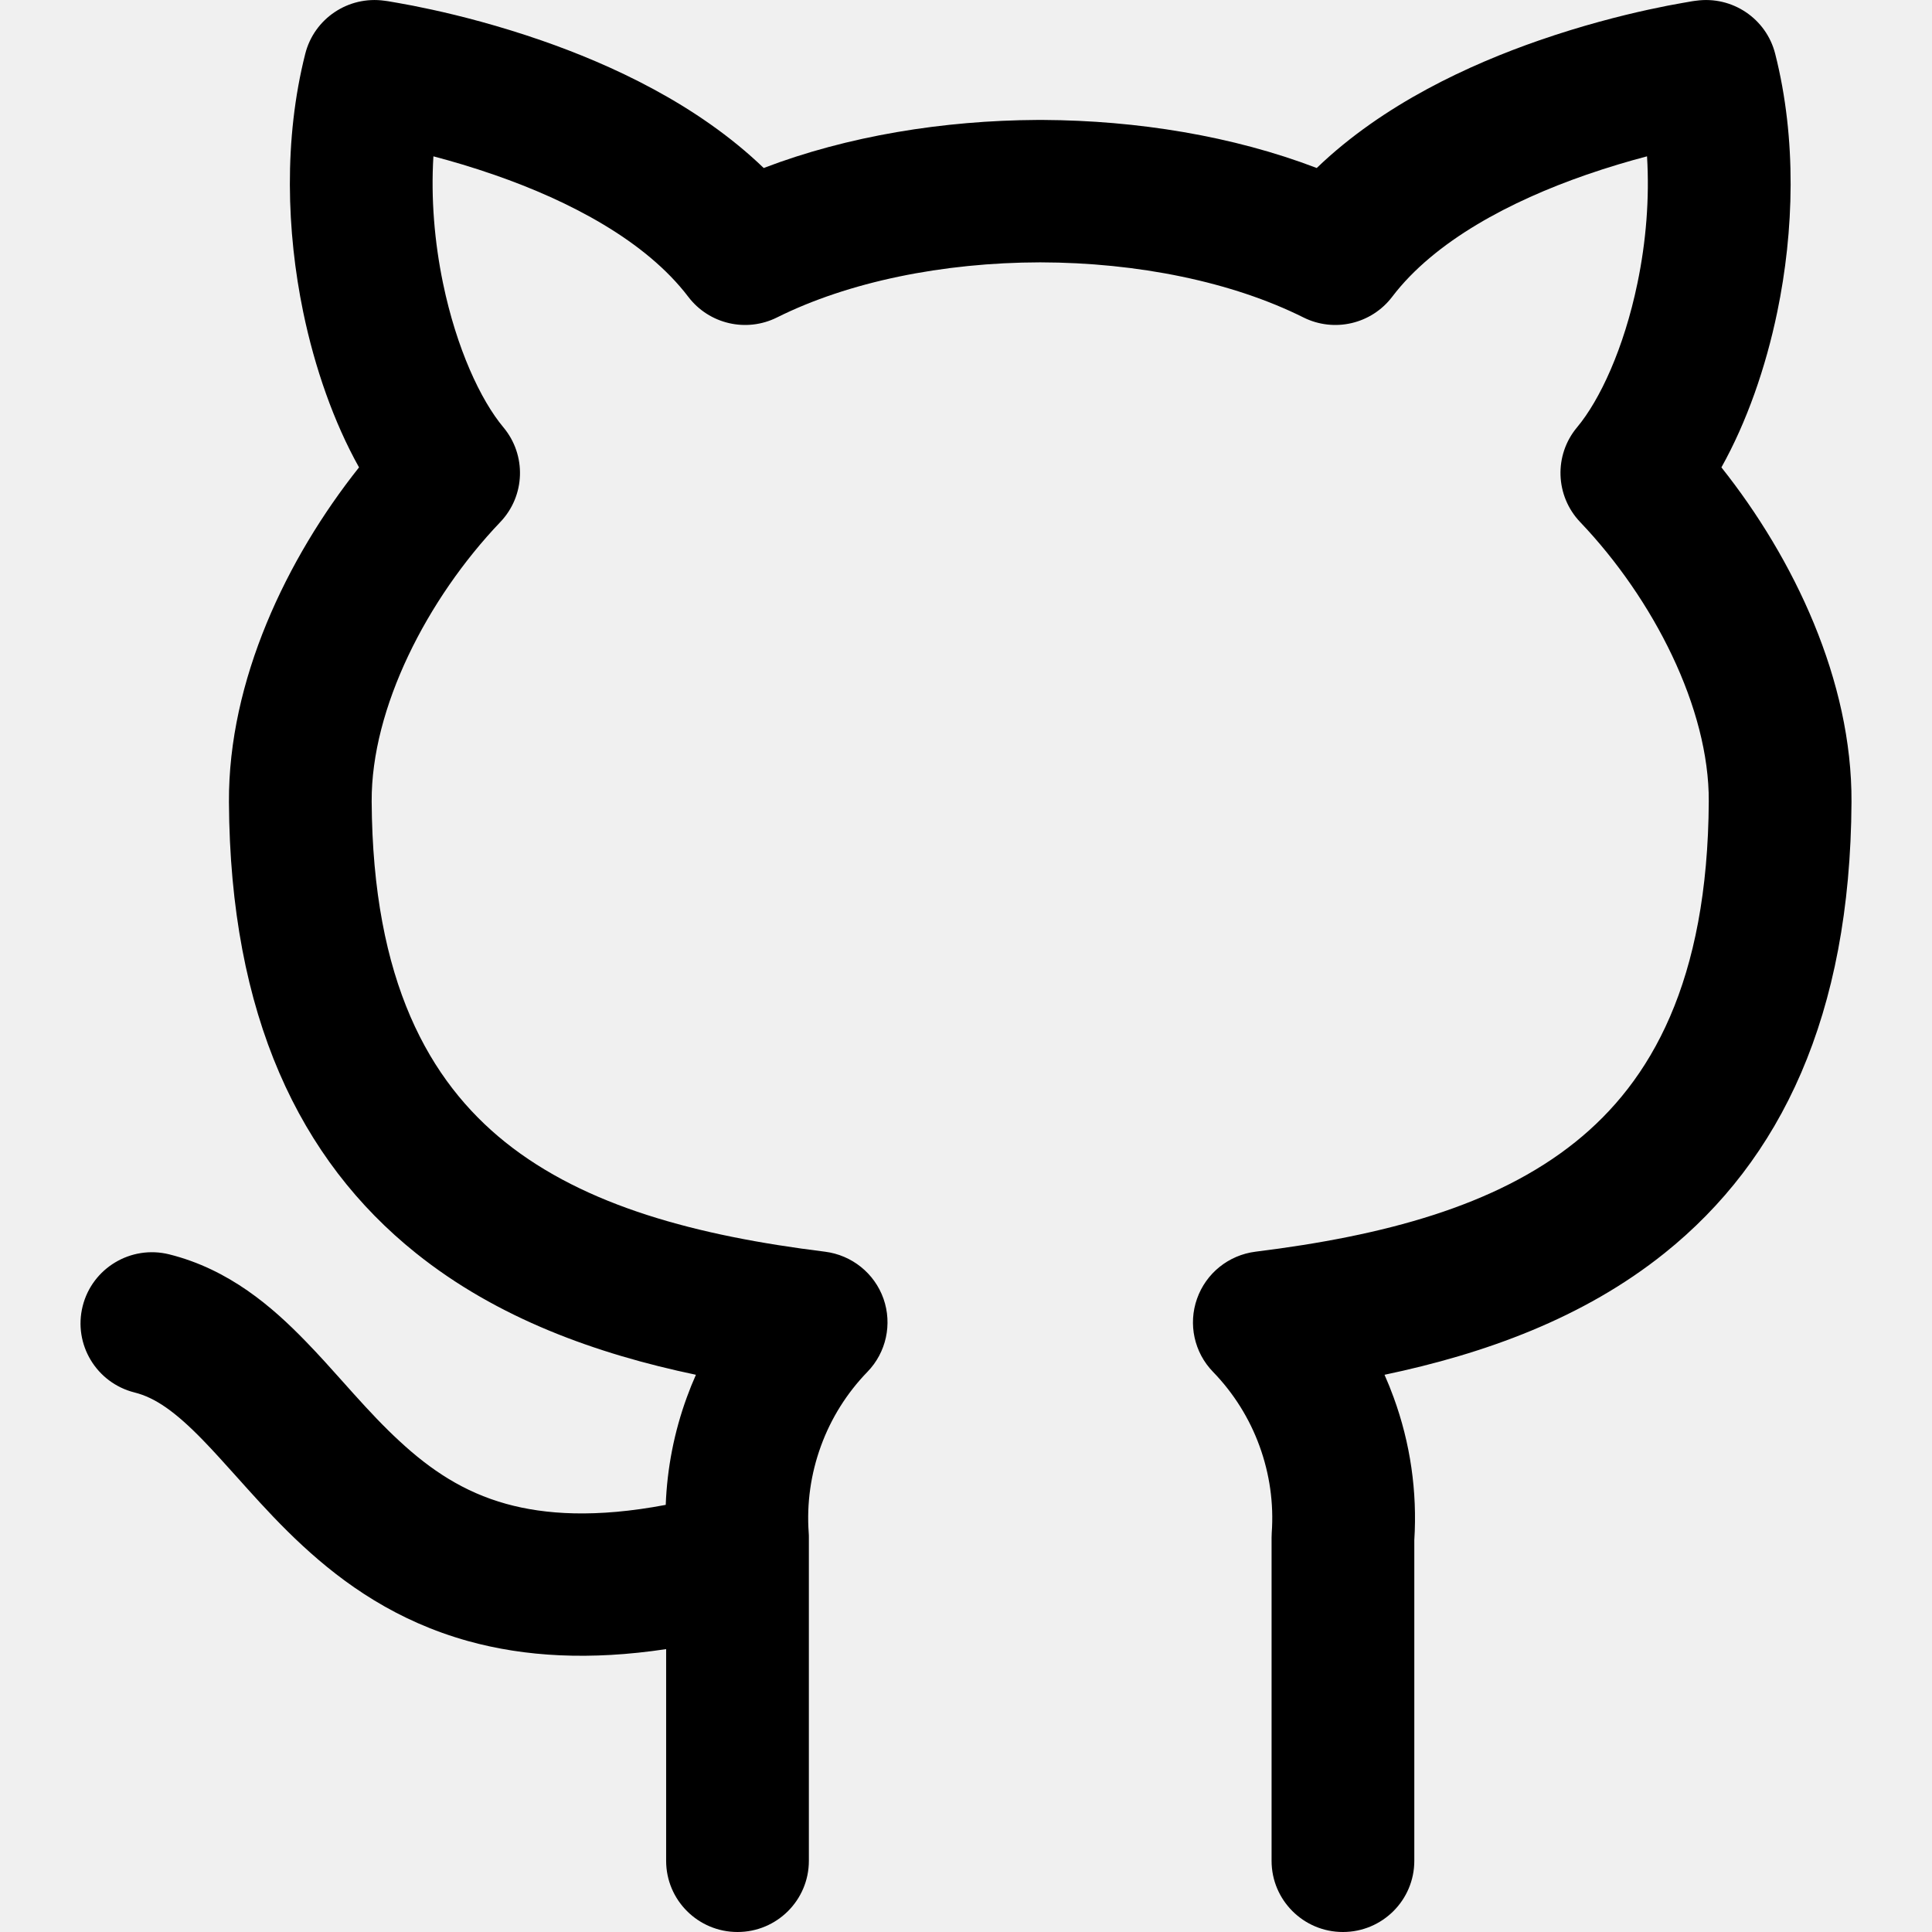
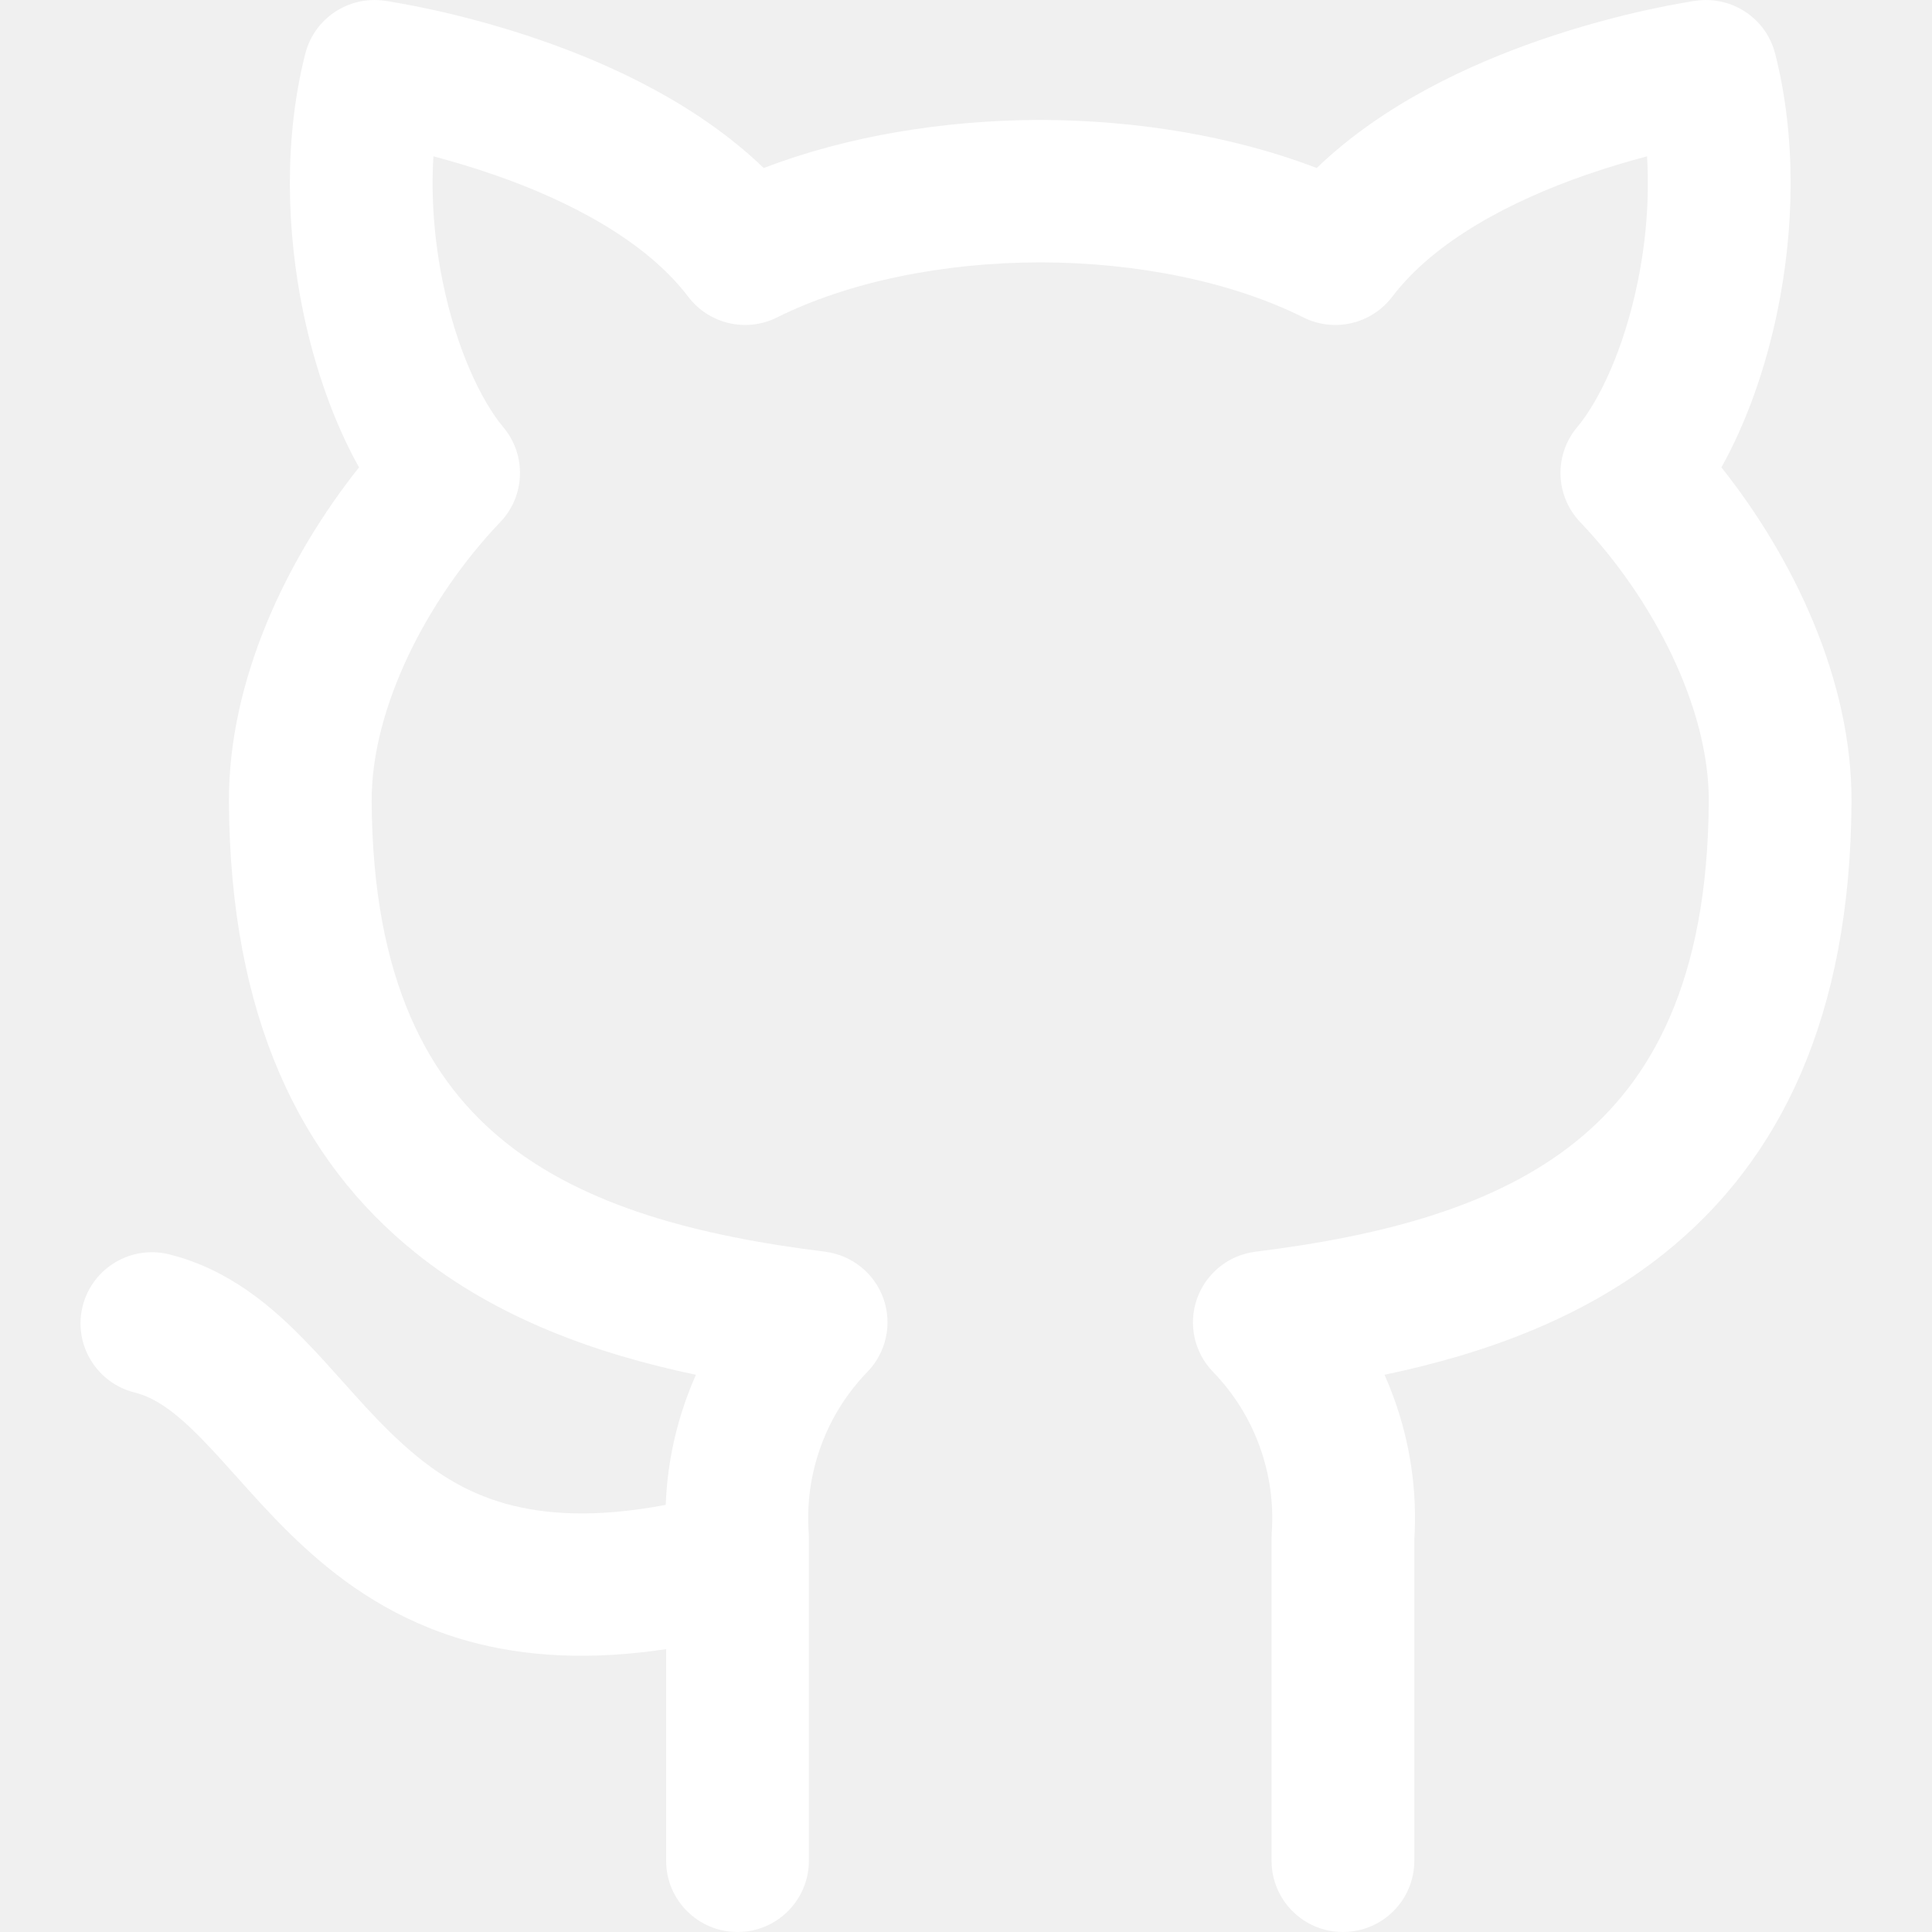
<svg xmlns="http://www.w3.org/2000/svg" width="24" height="24" viewBox="0 0 24 24" fill="none">
-   <path fill-rule="evenodd" clip-rule="evenodd" d="M4.776 0.009L4.778 0.009L4.781 0.01L4.792 0.011L4.826 0.016C4.855 0.021 4.896 0.028 4.947 0.037C5.048 0.054 5.192 0.082 5.367 0.12C5.716 0.196 6.198 0.319 6.728 0.503C7.58 0.799 8.658 1.289 9.487 2.087C10.53 1.688 11.721 1.496 12.888 1.49L12.903 1.49L12.922 1.49L12.941 1.49L12.956 1.49C14.123 1.496 15.314 1.688 16.357 2.087C17.186 1.289 18.264 0.799 19.116 0.503C19.646 0.319 20.128 0.196 20.477 0.12C20.652 0.082 20.796 0.054 20.898 0.037C20.948 0.028 20.989 0.021 21.018 0.016L21.052 0.011L21.063 0.01L21.066 0.009L21.069 0.009C21.517 -0.054 21.941 0.23 22.052 0.668C22.322 1.732 22.285 2.875 22.078 3.874C21.934 4.57 21.697 5.246 21.384 5.806C22.284 6.938 23.008 8.456 23 9.963C22.986 12.619 22.12 14.411 20.679 15.566C19.668 16.377 18.438 16.818 17.199 17.078C17.24 17.17 17.278 17.264 17.312 17.358C17.52 17.926 17.607 18.529 17.569 19.132V23.116C17.569 23.604 17.172 24 16.682 24C16.193 24 15.796 23.604 15.796 23.116V19.102C15.796 19.082 15.797 19.061 15.798 19.04C15.824 18.675 15.772 18.308 15.646 17.963C15.521 17.619 15.324 17.305 15.068 17.041C14.835 16.801 14.758 16.449 14.87 16.133C14.982 15.816 15.263 15.591 15.596 15.549C17.187 15.352 18.576 14.983 19.568 14.188C20.509 13.434 21.215 12.195 21.227 9.954C21.233 8.799 20.54 7.44 19.629 6.485C19.319 6.159 19.302 5.653 19.591 5.308C19.873 4.971 20.173 4.329 20.341 3.517C20.448 3.004 20.492 2.463 20.46 1.942C20.232 2.002 19.973 2.078 19.7 2.173C18.77 2.496 17.823 2.991 17.294 3.687C17.036 4.026 16.573 4.134 16.191 3.943C15.308 3.502 14.135 3.261 12.922 3.259C11.709 3.261 10.537 3.502 9.653 3.943C9.271 4.134 8.808 4.026 8.55 3.687C8.021 2.991 7.074 2.496 6.144 2.173C5.871 2.078 5.612 2.002 5.384 1.942C5.352 2.463 5.397 3.004 5.503 3.517C5.671 4.329 5.971 4.971 6.253 5.308C6.542 5.653 6.526 6.159 6.215 6.485C5.304 7.44 4.611 8.799 4.617 9.954C4.629 12.195 5.336 13.434 6.276 14.188C7.268 14.983 8.658 15.352 10.248 15.549C10.581 15.591 10.863 15.816 10.975 16.133C11.086 16.449 11.009 16.801 10.776 17.041C10.52 17.305 10.323 17.619 10.198 17.963C10.072 18.308 10.02 18.675 10.046 19.04C10.048 19.061 10.048 19.082 10.048 19.102V23.116C10.048 23.604 9.651 24 9.162 24C8.672 24 8.275 23.604 8.275 23.116V20.486C7.331 20.628 6.522 20.582 5.815 20.386C4.931 20.14 4.278 19.681 3.759 19.201C3.503 18.965 3.277 18.72 3.076 18.497C3.024 18.44 2.975 18.384 2.927 18.331C2.783 18.171 2.655 18.028 2.523 17.892C2.174 17.532 1.924 17.361 1.672 17.298C1.197 17.179 0.908 16.699 1.027 16.225C1.146 15.752 1.627 15.464 2.102 15.582C2.847 15.768 3.384 16.236 3.797 16.662C3.957 16.826 4.117 17.005 4.266 17.172C4.31 17.221 4.353 17.269 4.394 17.315C4.586 17.528 4.769 17.724 4.965 17.904C5.347 18.258 5.759 18.535 6.29 18.682C6.767 18.814 7.399 18.859 8.27 18.694C8.287 18.239 8.375 17.788 8.532 17.358C8.566 17.264 8.604 17.17 8.645 17.078C7.406 16.818 6.177 16.377 5.166 15.566C3.725 14.411 2.858 12.619 2.844 9.963C2.836 8.456 3.56 6.938 4.46 5.806C4.147 5.246 3.91 4.57 3.766 3.874C3.56 2.875 3.523 1.732 3.792 0.668C3.903 0.23 4.327 -0.054 4.776 0.009Z" fill="black" />
+   <path fill-rule="evenodd" clip-rule="evenodd" d="M4.776 0.009L4.778 0.009L4.781 0.01L4.792 0.011L4.826 0.016C4.855 0.021 4.896 0.028 4.947 0.037C5.048 0.054 5.192 0.082 5.367 0.12C5.716 0.196 6.198 0.319 6.728 0.503C7.58 0.799 8.658 1.289 9.487 2.087C10.53 1.688 11.721 1.496 12.888 1.49L12.903 1.49L12.922 1.49L12.941 1.49L12.956 1.49C14.123 1.496 15.314 1.688 16.357 2.087C17.186 1.289 18.264 0.799 19.116 0.503C19.646 0.319 20.128 0.196 20.477 0.12C20.652 0.082 20.796 0.054 20.898 0.037C20.948 0.028 20.989 0.021 21.018 0.016L21.052 0.011L21.063 0.01L21.066 0.009L21.069 0.009C21.517 -0.054 21.941 0.23 22.052 0.668C22.322 1.732 22.285 2.875 22.078 3.874C21.934 4.57 21.697 5.246 21.384 5.806C22.284 6.938 23.008 8.456 23 9.963C22.986 12.619 22.12 14.411 20.679 15.566C19.668 16.377 18.438 16.818 17.199 17.078C17.24 17.17 17.278 17.264 17.312 17.358C17.52 17.926 17.607 18.529 17.569 19.132V23.116C17.569 23.604 17.172 24 16.682 24C16.193 24 15.796 23.604 15.796 23.116V19.102C15.796 19.082 15.797 19.061 15.798 19.04C15.824 18.675 15.772 18.308 15.646 17.963C15.521 17.619 15.324 17.305 15.068 17.041C14.835 16.801 14.758 16.449 14.87 16.133C14.982 15.816 15.263 15.591 15.596 15.549C17.187 15.352 18.576 14.983 19.568 14.188C20.509 13.434 21.215 12.195 21.227 9.954C21.233 8.799 20.54 7.44 19.629 6.485C19.319 6.159 19.302 5.653 19.591 5.308C19.873 4.971 20.173 4.329 20.341 3.517C20.448 3.004 20.492 2.463 20.46 1.942C20.232 2.002 19.973 2.078 19.7 2.173C18.77 2.496 17.823 2.991 17.294 3.687C17.036 4.026 16.573 4.134 16.191 3.943C15.308 3.502 14.135 3.261 12.922 3.259C11.709 3.261 10.537 3.502 9.653 3.943C9.271 4.134 8.808 4.026 8.55 3.687C8.021 2.991 7.074 2.496 6.144 2.173C5.871 2.078 5.612 2.002 5.384 1.942C5.352 2.463 5.397 3.004 5.503 3.517C5.671 4.329 5.971 4.971 6.253 5.308C6.542 5.653 6.526 6.159 6.215 6.485C5.304 7.44 4.611 8.799 4.617 9.954C4.629 12.195 5.336 13.434 6.276 14.188C7.268 14.983 8.658 15.352 10.248 15.549C10.581 15.591 10.863 15.816 10.975 16.133C11.086 16.449 11.009 16.801 10.776 17.041C10.52 17.305 10.323 17.619 10.198 17.963C10.072 18.308 10.02 18.675 10.046 19.04C10.048 19.061 10.048 19.082 10.048 19.102V23.116C10.048 23.604 9.651 24 9.162 24C8.672 24 8.275 23.604 8.275 23.116V20.486C7.331 20.628 6.522 20.582 5.815 20.386C4.931 20.14 4.278 19.681 3.759 19.201C3.503 18.965 3.277 18.72 3.076 18.497C3.024 18.44 2.975 18.384 2.927 18.331C2.783 18.171 2.655 18.028 2.523 17.892C2.174 17.532 1.924 17.361 1.672 17.298C1.197 17.179 0.908 16.699 1.027 16.225C1.146 15.752 1.627 15.464 2.102 15.582C2.847 15.768 3.384 16.236 3.797 16.662C3.957 16.826 4.117 17.005 4.266 17.172C4.31 17.221 4.353 17.269 4.394 17.315C4.586 17.528 4.769 17.724 4.965 17.904C5.347 18.258 5.759 18.535 6.29 18.682C6.767 18.814 7.399 18.859 8.27 18.694C8.287 18.239 8.375 17.788 8.532 17.358C8.566 17.264 8.604 17.17 8.645 17.078C7.406 16.818 6.177 16.377 5.166 15.566C3.725 14.411 2.858 12.619 2.844 9.963C2.836 8.456 3.56 6.938 4.46 5.806C4.147 5.246 3.91 4.57 3.766 3.874C3.56 2.875 3.523 1.732 3.792 0.668C3.903 0.23 4.327 -0.054 4.776 0.009Z" fill="white" />
</svg>
